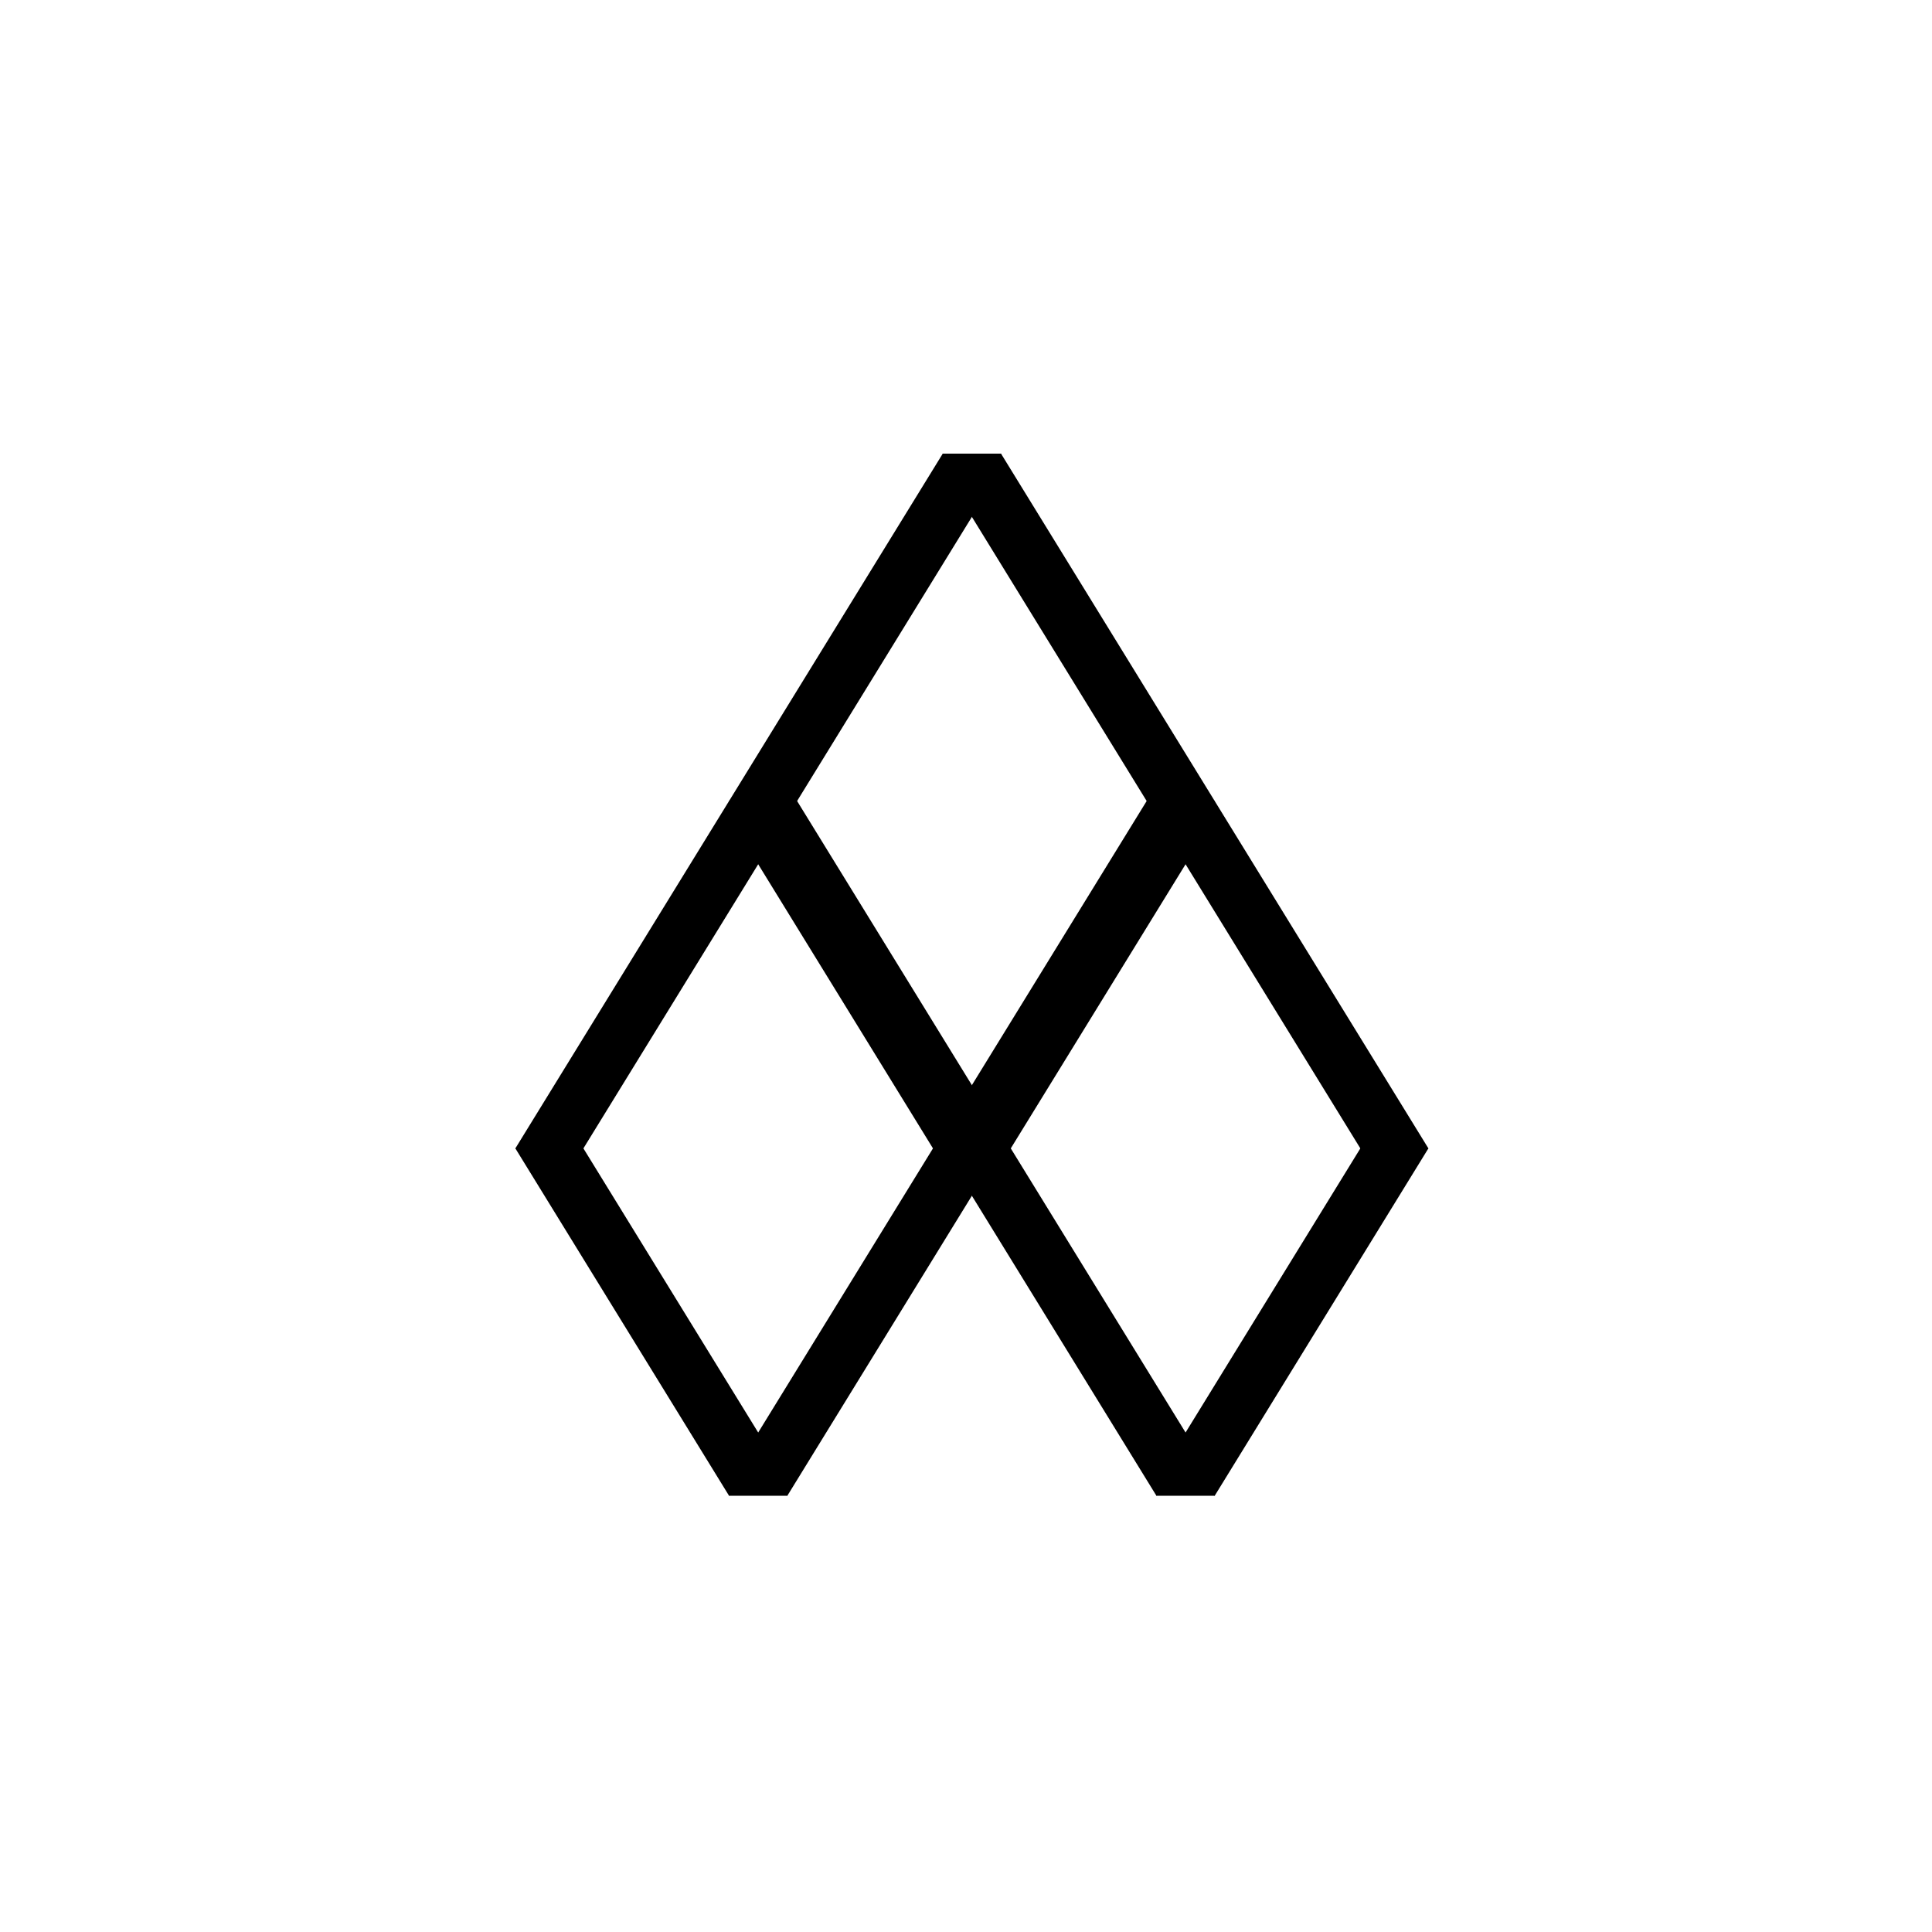
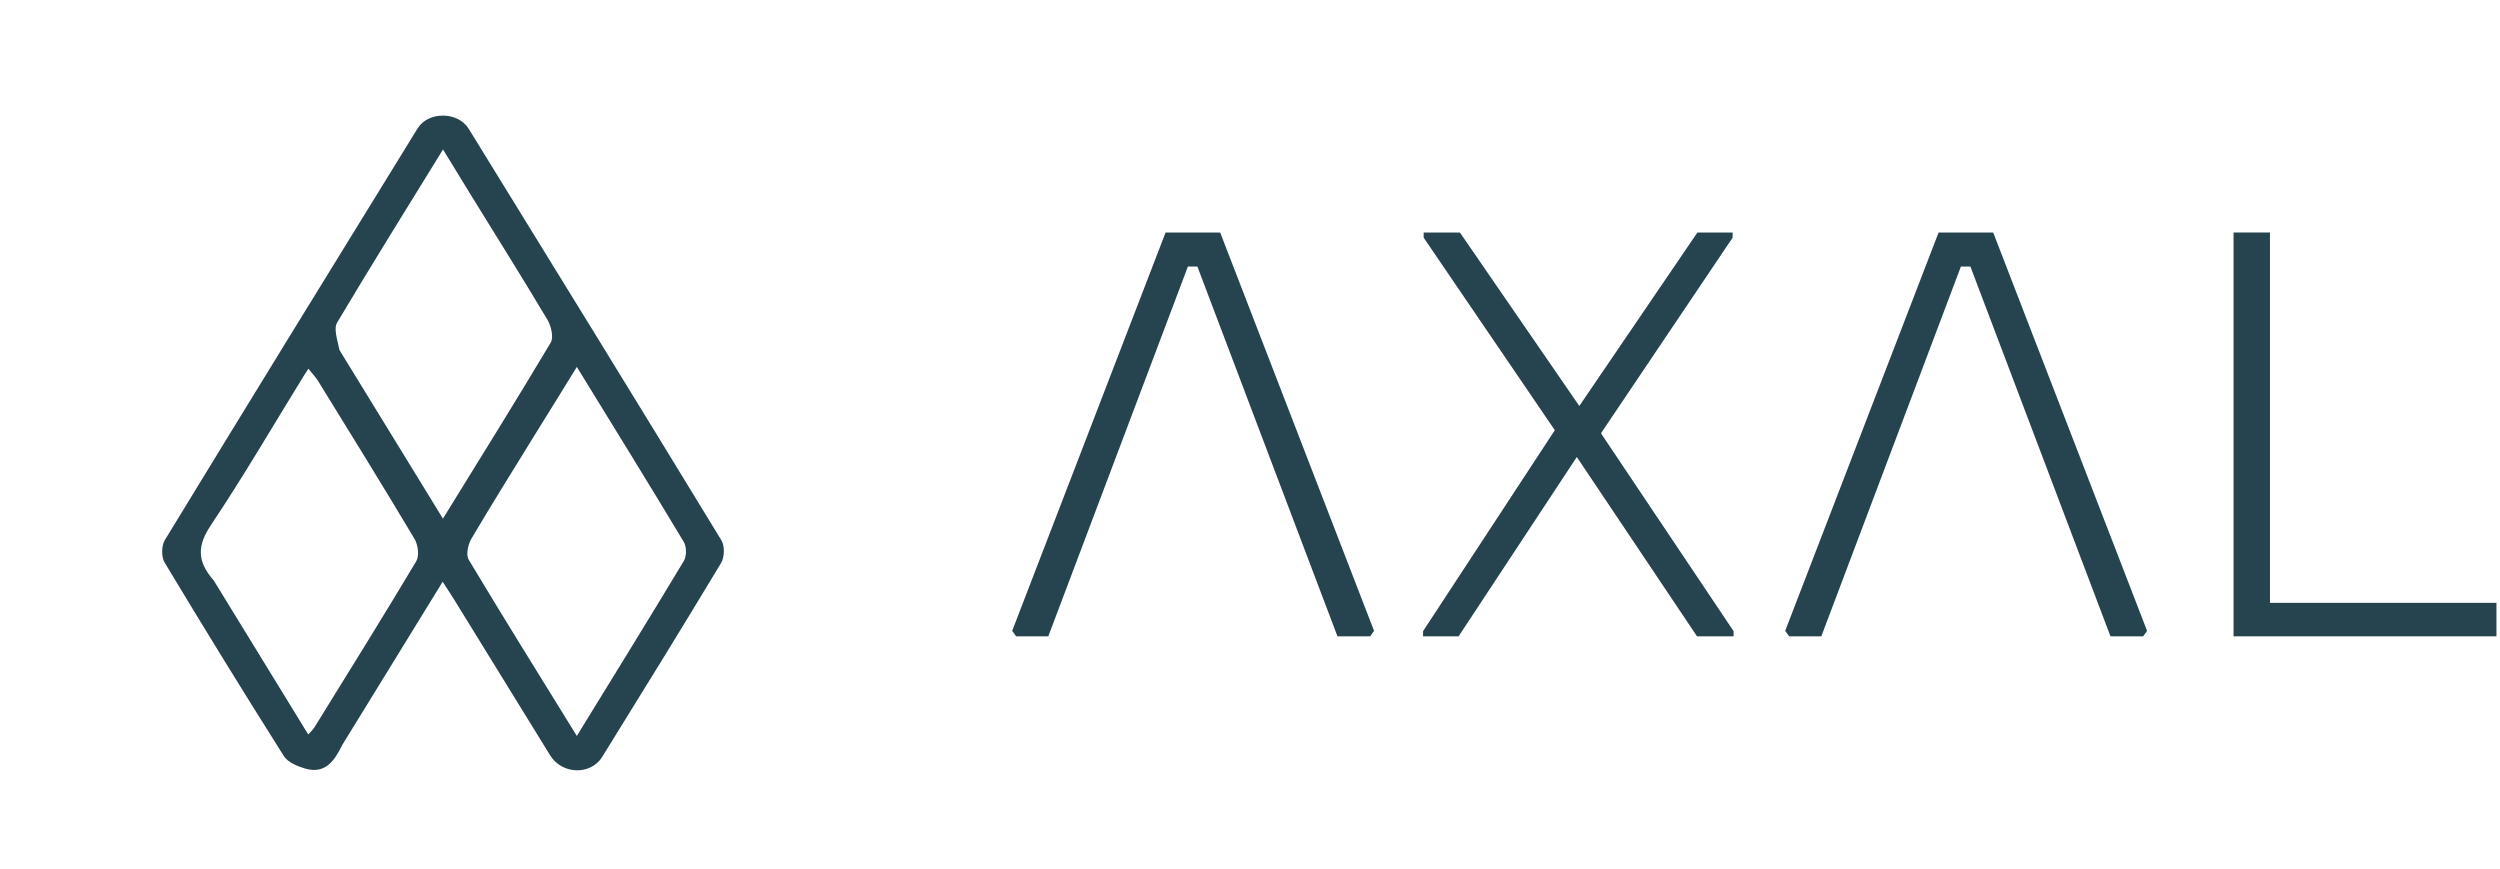
- <svg xmlns="http://www.w3.org/2000/svg" width="2500" height="2500" viewBox="0 0 2500 2500" fill="none">
-   <line y1="-37.5" x2="527.742" y2="-37.5" transform="matrix(0.523946 0.851751 -0.8548 0.518957 943.396 1036.51)" stroke="black" stroke-width="75" />
-   <line y1="-37.5" x2="527.742" y2="-37.5" transform="matrix(0.523953 -0.851747 0.854797 0.518963 1295.32 1486.01)" stroke="black" stroke-width="75" />
-   <rect x="1219.9" y="1461.04" width="75.411" height="24.973" fill="black" />
-   <line y1="-37.5" x2="527.742" y2="-37.5" transform="matrix(-0.523946 -0.851751 0.8548 -0.518957 1571.83 1036.51)" stroke="black" stroke-width="75" />
-   <line y1="-37.5" x2="527.742" y2="-37.5" transform="matrix(-0.523953 0.851747 -0.854797 -0.518963 1219.91 587)" stroke="black" stroke-width="75" />
-   <rect x="1295.32" y="611.973" width="75.411" height="24.973" transform="rotate(-180 1295.32 611.973)" fill="black" />
-   <line y1="-37.5" x2="527.742" y2="-37.5" transform="matrix(0.523946 0.851751 -0.8548 0.518957 666.878 1486.01)" stroke="black" stroke-width="75" />
-   <line y1="-37.5" x2="527.742" y2="-37.5" transform="matrix(0.523953 -0.851747 0.854797 0.518963 1018.8 1935.51)" stroke="black" stroke-width="75" />
-   <rect x="943.39" y="1910.54" width="75.411" height="24.973" fill="black" />
-   <line y1="-37.5" x2="527.742" y2="-37.5" transform="matrix(-0.523946 -0.851751 0.8548 -0.518957 1295.31 1486.01)" stroke="black" stroke-width="75" />
-   <line y1="-37.5" x2="527.742" y2="-37.5" transform="matrix(-0.523953 0.851747 -0.854797 -0.518963 943.396 1036.5)" stroke="black" stroke-width="75" />
-   <rect x="1018.8" y="1061.48" width="75.411" height="24.973" transform="rotate(-180 1018.8 1061.48)" fill="black" />
-   <line y1="-37.5" x2="527.742" y2="-37.5" transform="matrix(0.523946 0.851751 -0.8548 0.518957 1219.9 1486.01)" stroke="black" stroke-width="75" />
-   <line y1="-37.5" x2="527.742" y2="-37.5" transform="matrix(0.523953 -0.851747 0.854797 0.518963 1571.82 1935.51)" stroke="black" stroke-width="75" />
-   <rect x="1496.41" y="1910.54" width="75.411" height="24.973" fill="black" />
-   <line y1="-37.5" x2="527.742" y2="-37.5" transform="matrix(-0.523946 -0.851751 0.8548 -0.518957 1848.33 1486.01)" stroke="black" stroke-width="75" />
-   <line y1="-37.5" x2="527.742" y2="-37.5" transform="matrix(-0.523953 0.851747 -0.854797 -0.518963 1496.41 1036.5)" stroke="black" stroke-width="75" />
-   <rect x="1571.82" y="1061.48" width="75.411" height="24.973" transform="rotate(-180 1571.82 1061.48)" fill="black" />
+ <svg xmlns="http://www.w3.org/2000/svg" width="141" height="49" viewBox="0 0 141 49" fill="none">
+   <path d="M19.299 42.023C18.845 42.959 18.311 43.662 17.224 43.35C16.781 43.222 16.234 42.998 16.01 42.644C13.726 39.03 11.485 35.388 9.283 31.724C9.094 31.41 9.102 30.778 9.295 30.462C14.023 22.71 18.785 14.978 23.548 7.248C24.151 6.27 25.827 6.278 26.435 7.264C31.201 14.994 35.964 22.724 40.69 30.478C40.882 30.791 40.864 31.429 40.67 31.751C38.467 35.415 36.217 39.05 33.967 42.684C33.316 43.737 31.699 43.687 31.03 42.604C29.232 39.695 27.442 36.781 25.648 33.871C25.44 33.533 25.219 33.204 24.966 32.811C23.06 35.913 21.206 38.931 19.299 42.023ZM30.334 24.249C29.077 26.292 27.802 28.325 26.582 30.39C26.393 30.711 26.271 31.295 26.435 31.568C28.416 34.873 30.456 38.143 32.533 41.507C34.596 38.149 36.606 34.903 38.572 31.63C38.732 31.363 38.726 30.831 38.565 30.563C36.601 27.292 34.593 24.048 32.533 20.694C31.795 21.893 31.115 22.998 30.334 24.249ZM19.146 19.742C21.069 22.875 22.992 26.009 24.982 29.251C27.078 25.852 29.104 22.607 31.062 19.32C31.237 19.026 31.086 18.39 30.877 18.037C29.481 15.692 28.028 13.381 26.595 11.058C26.077 10.217 25.564 9.373 24.986 8.43C22.916 11.793 20.93 14.971 19.015 18.192C18.811 18.535 19.018 19.122 19.146 19.742ZM12.057 32.741C13.821 35.616 15.585 38.491 17.385 41.425C17.532 41.257 17.653 41.152 17.734 41.021C19.662 37.903 21.603 34.793 23.481 31.645C23.659 31.345 23.575 30.722 23.377 30.39C21.604 27.416 19.78 24.473 17.963 21.525C17.809 21.275 17.601 21.059 17.393 20.795C17.264 20.995 17.196 21.097 17.132 21.201C15.4 24.009 13.736 26.862 11.904 29.604C11.152 30.73 11.063 31.61 12.057 32.741Z" fill="#264450" />
+   <path d="M68.818 13.113L77.497 35.58L77.283 35.877L77.274 35.889H75.433L67.533 15.034H66.997L59.124 35.889H57.31L57.301 35.876L57.097 35.593L57.087 35.58L65.739 13.113H68.818Z" fill="#264450" />
+   <path d="M82.338 13.113L89.073 22.897L95.734 13.113H97.72V13.404L90.32 24.399L90.309 24.415V24.46L90.32 24.476L97.769 35.59L97.774 35.598V35.889H95.712L95.703 35.876L88.932 25.775L82.265 35.889H80.26V35.598L80.264 35.591L80.265 35.591L87.691 24.264L87.668 24.23L80.3 13.412L80.3 13.412L80.295 13.404V13.113H82.338Z" fill="#264450" />
+   <path d="M112.416 13.113L121.095 35.58L120.881 35.877L120.872 35.889H119.031L111.131 15.034H110.594L110.579 15.075L102.722 35.889H100.908L100.899 35.877L100.899 35.876L100.685 35.58L109.337 13.113H112.416Z" fill="#264450" />
+   <path d="M128.026 13.113V34H140.8V35.889H125.972V13.113H128.026Z" fill="#264450" />
</svg>
